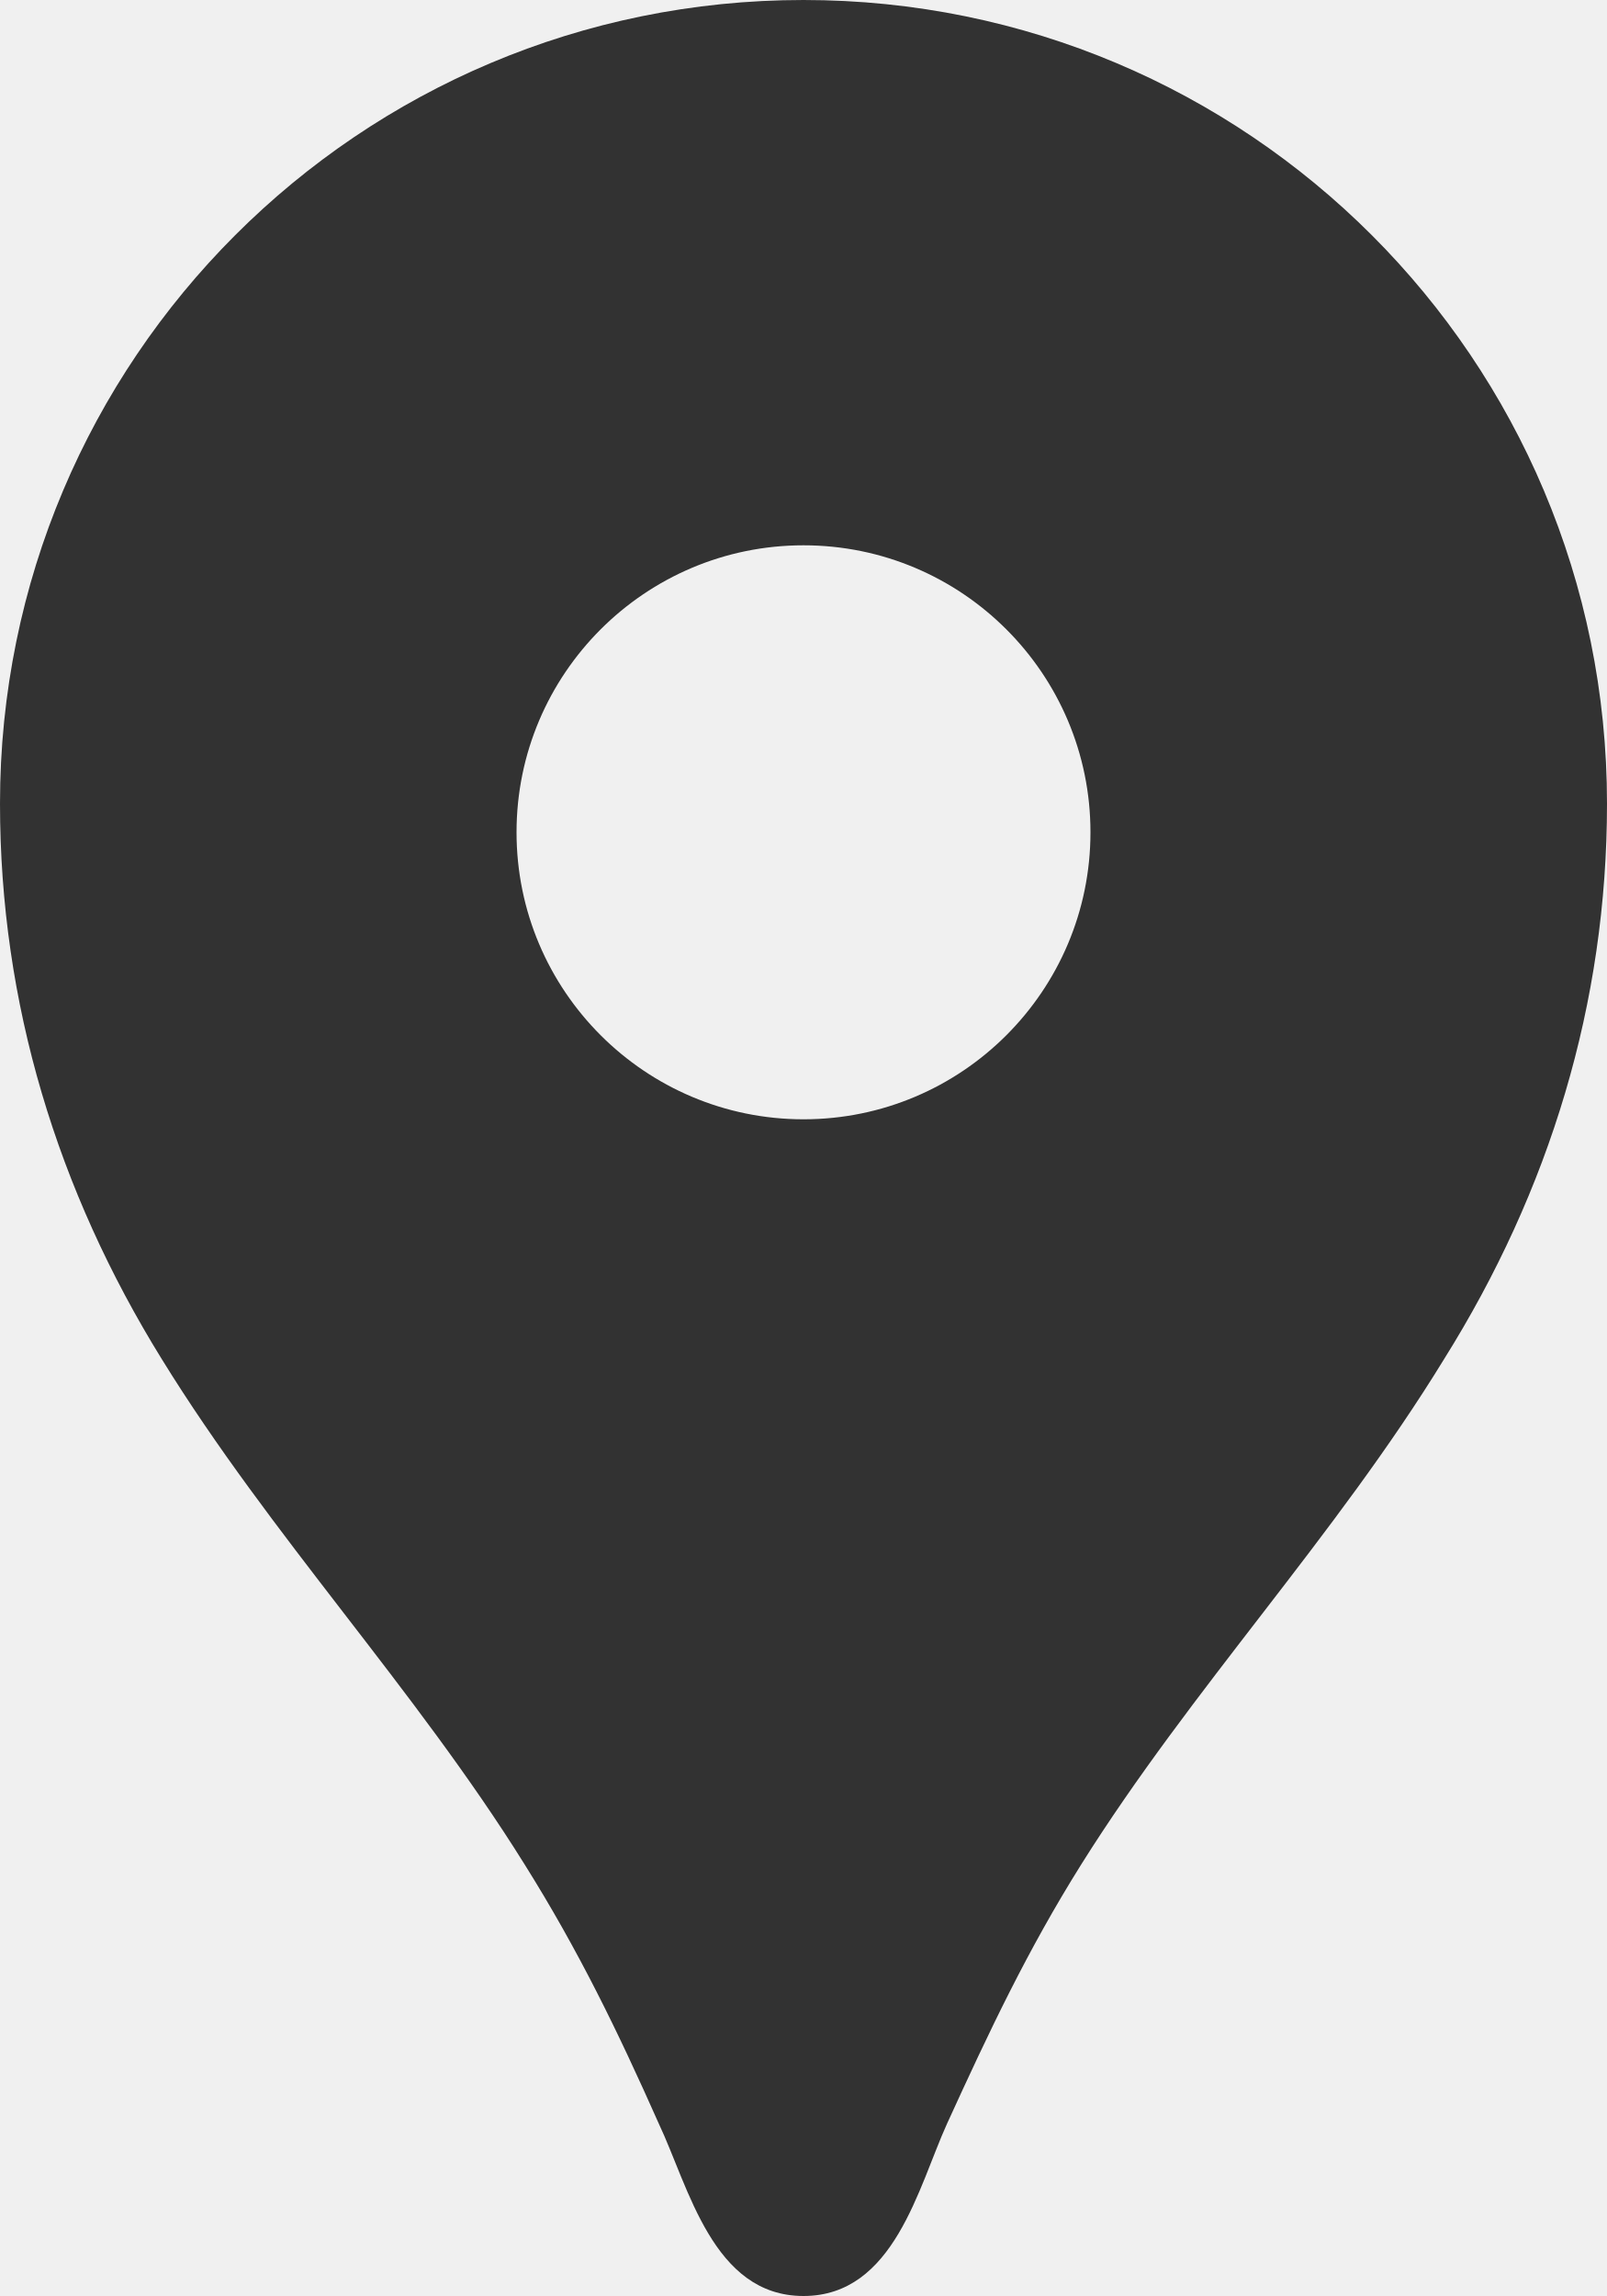
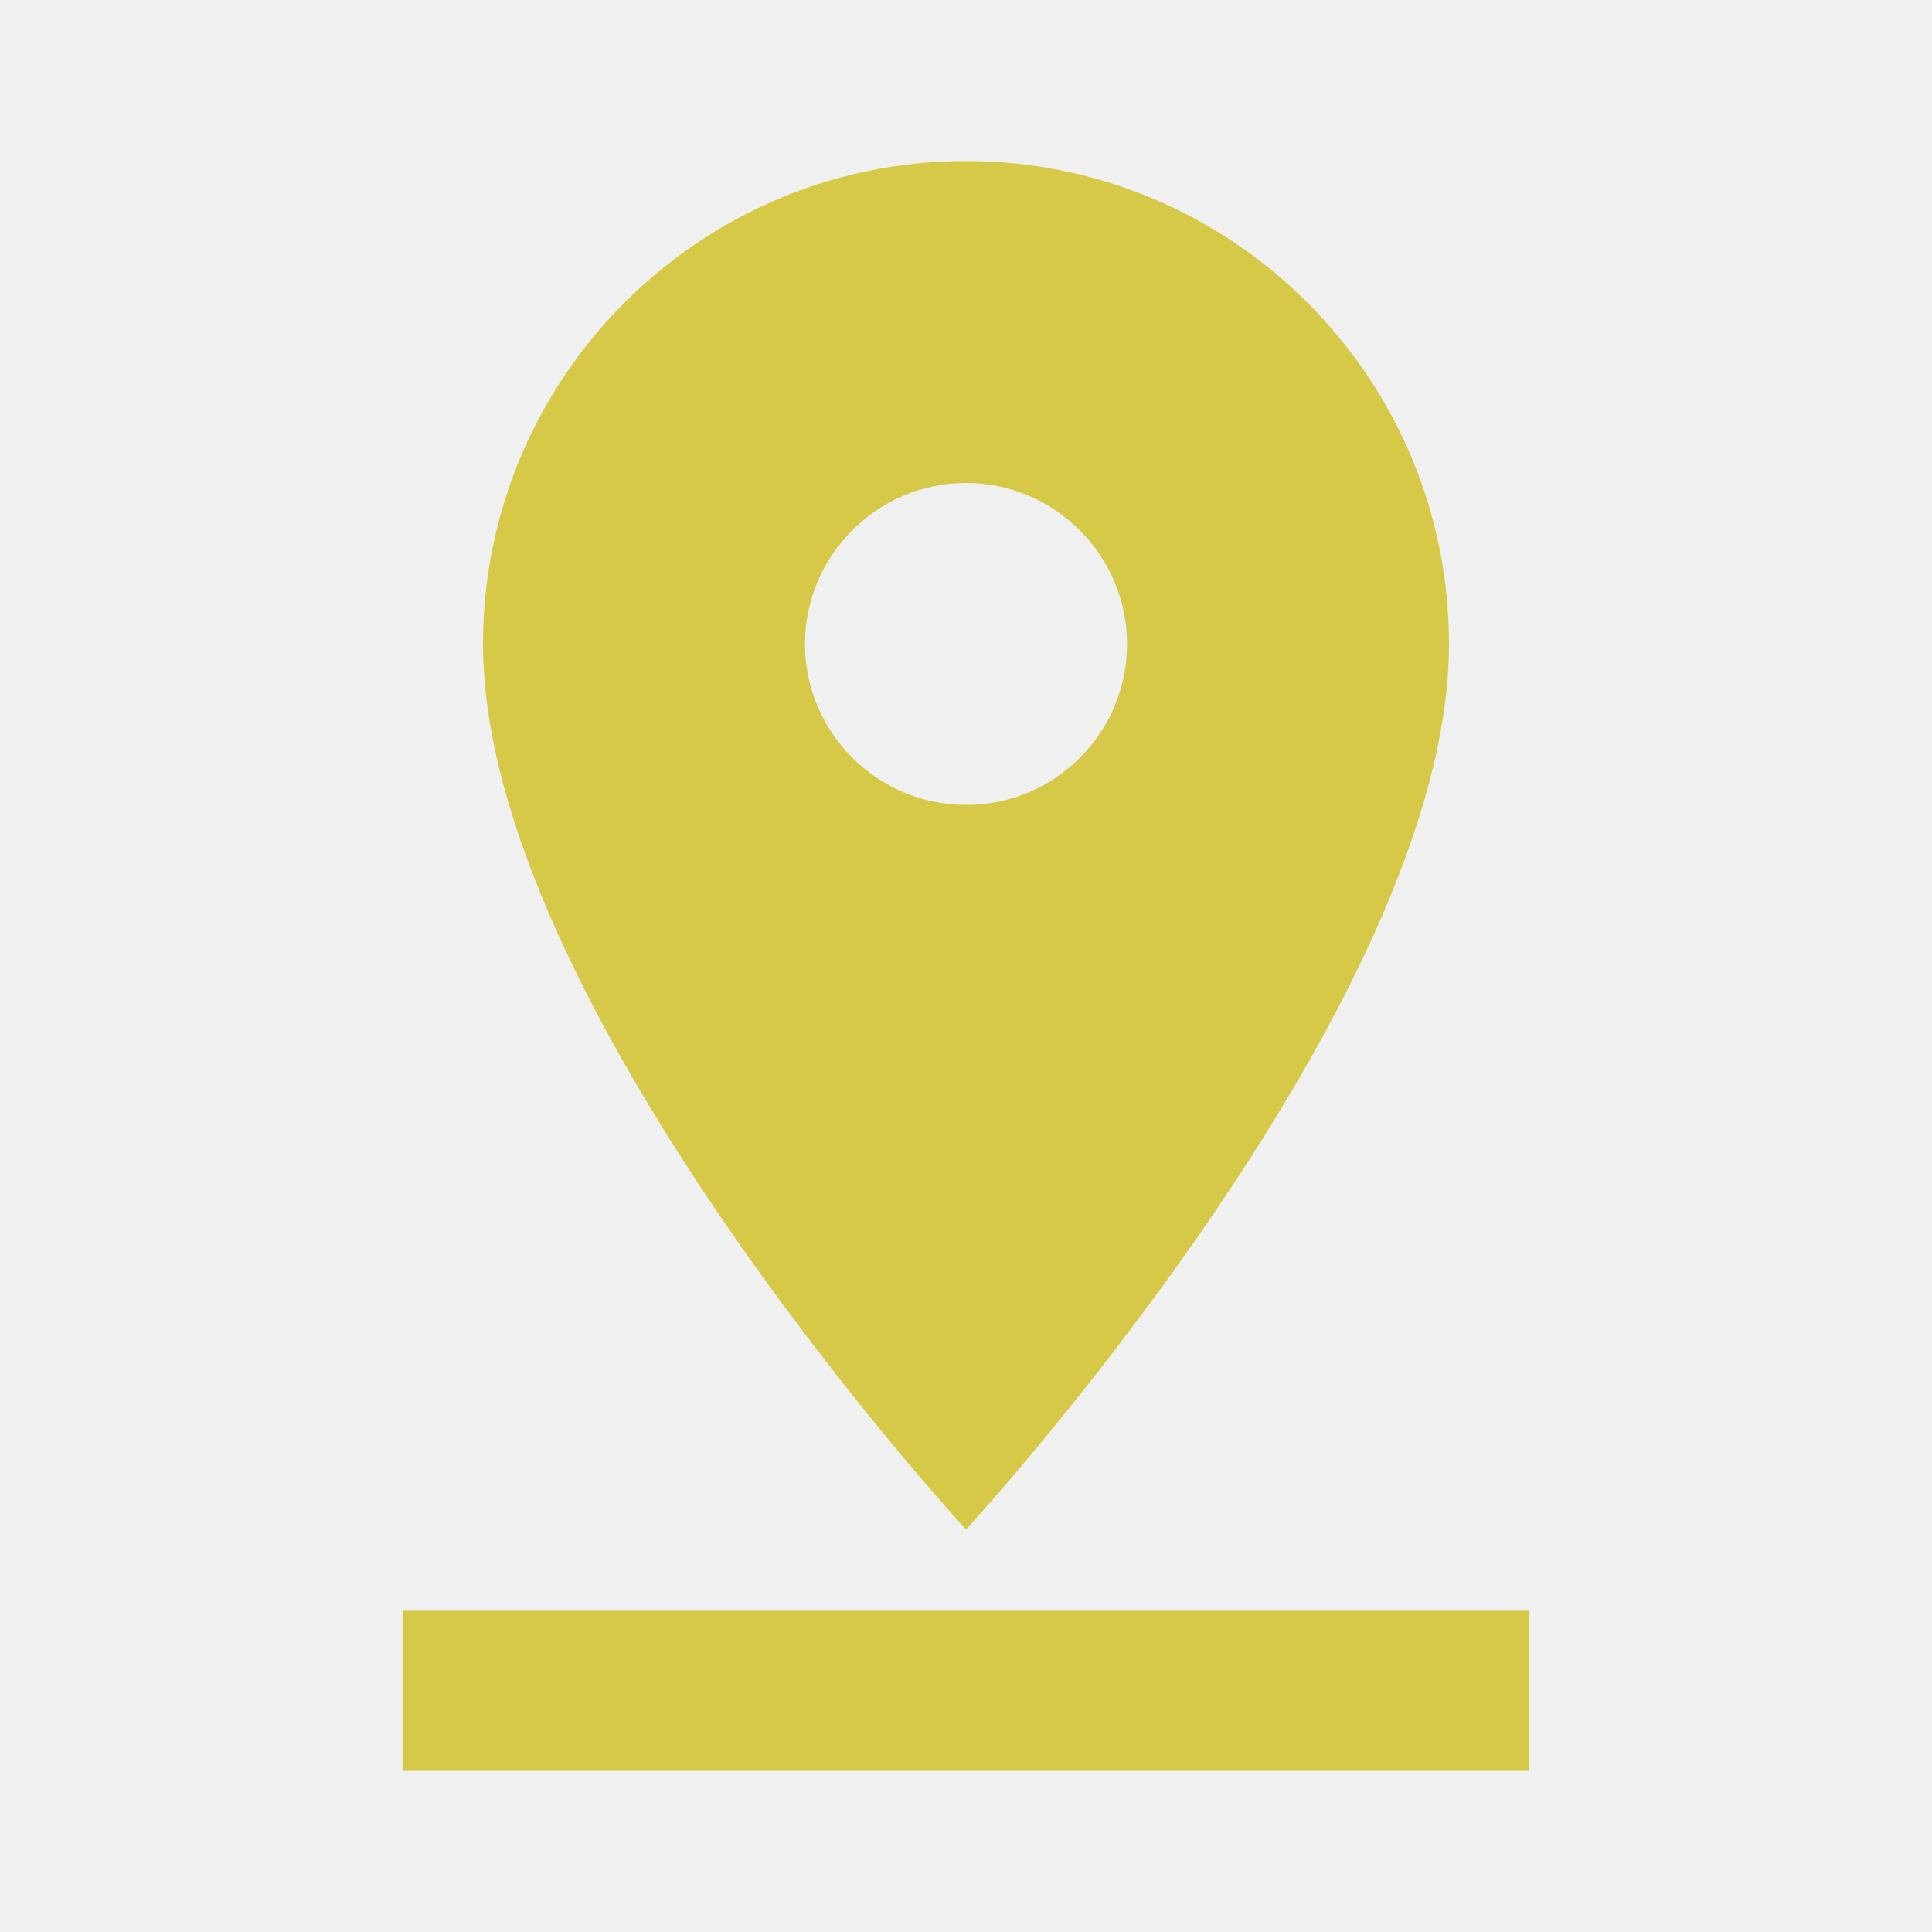
- <svg xmlns="http://www.w3.org/2000/svg" width="14" height="20" viewBox="0 0 14 20" fill="none">
-   <path d="M7 0C3.13 0 0 3.13 0 7C0 8.74 0.5 10.37 1.41 11.84C2.36 13.38 3.61 14.7 4.57 16.24C5.04 16.99 5.38 17.69 5.74 18.5C6 19.05 6.21 20 7 20C7.79 20 8 19.05 8.25 18.5C8.62 17.69 8.95 16.99 9.42 16.24C10.38 14.71 11.63 13.39 12.58 11.84C13.5 10.37 14 8.74 14 7C14 3.13 10.87 0 7 0ZM7 9.75C5.62 9.75 4.5 8.63 4.5 7.25C4.5 5.87 5.62 4.75 7 4.75C8.38 4.75 9.5 5.87 9.5 7.25C9.5 8.63 8.38 9.75 7 9.75Z" fill="#323232" />
+ <svg xmlns="http://www.w3.org/2000/svg" width="20" height="20" viewBox="0 0 20 20" fill="none">
+   <g clip-path="url(#clip0_1212_1722)">
+     <path d="M15 6.667C15 3.908 12.758 1.667 10 1.667C7.242 1.667 5 3.908 5 6.667C5 10.417 10 15.833 10 15.833C10 15.833 15 10.417 15 6.667ZM8.333 6.667C8.333 5.75 9.083 5 10 5C10.917 5 11.667 5.75 11.667 6.667C11.667 7.583 10.925 8.333 10 8.333C9.083 8.333 8.333 7.583 8.333 6.667ZM4.167 16.667V18.333H15.833V16.667H4.167Z" fill="#D7C948" />
+   </g>
+   <defs>
+     <clipPath id="clip0_1212_1722">
+       <rect width="20" height="20" fill="white" />
+     </clipPath>
+   </defs>
</svg>
